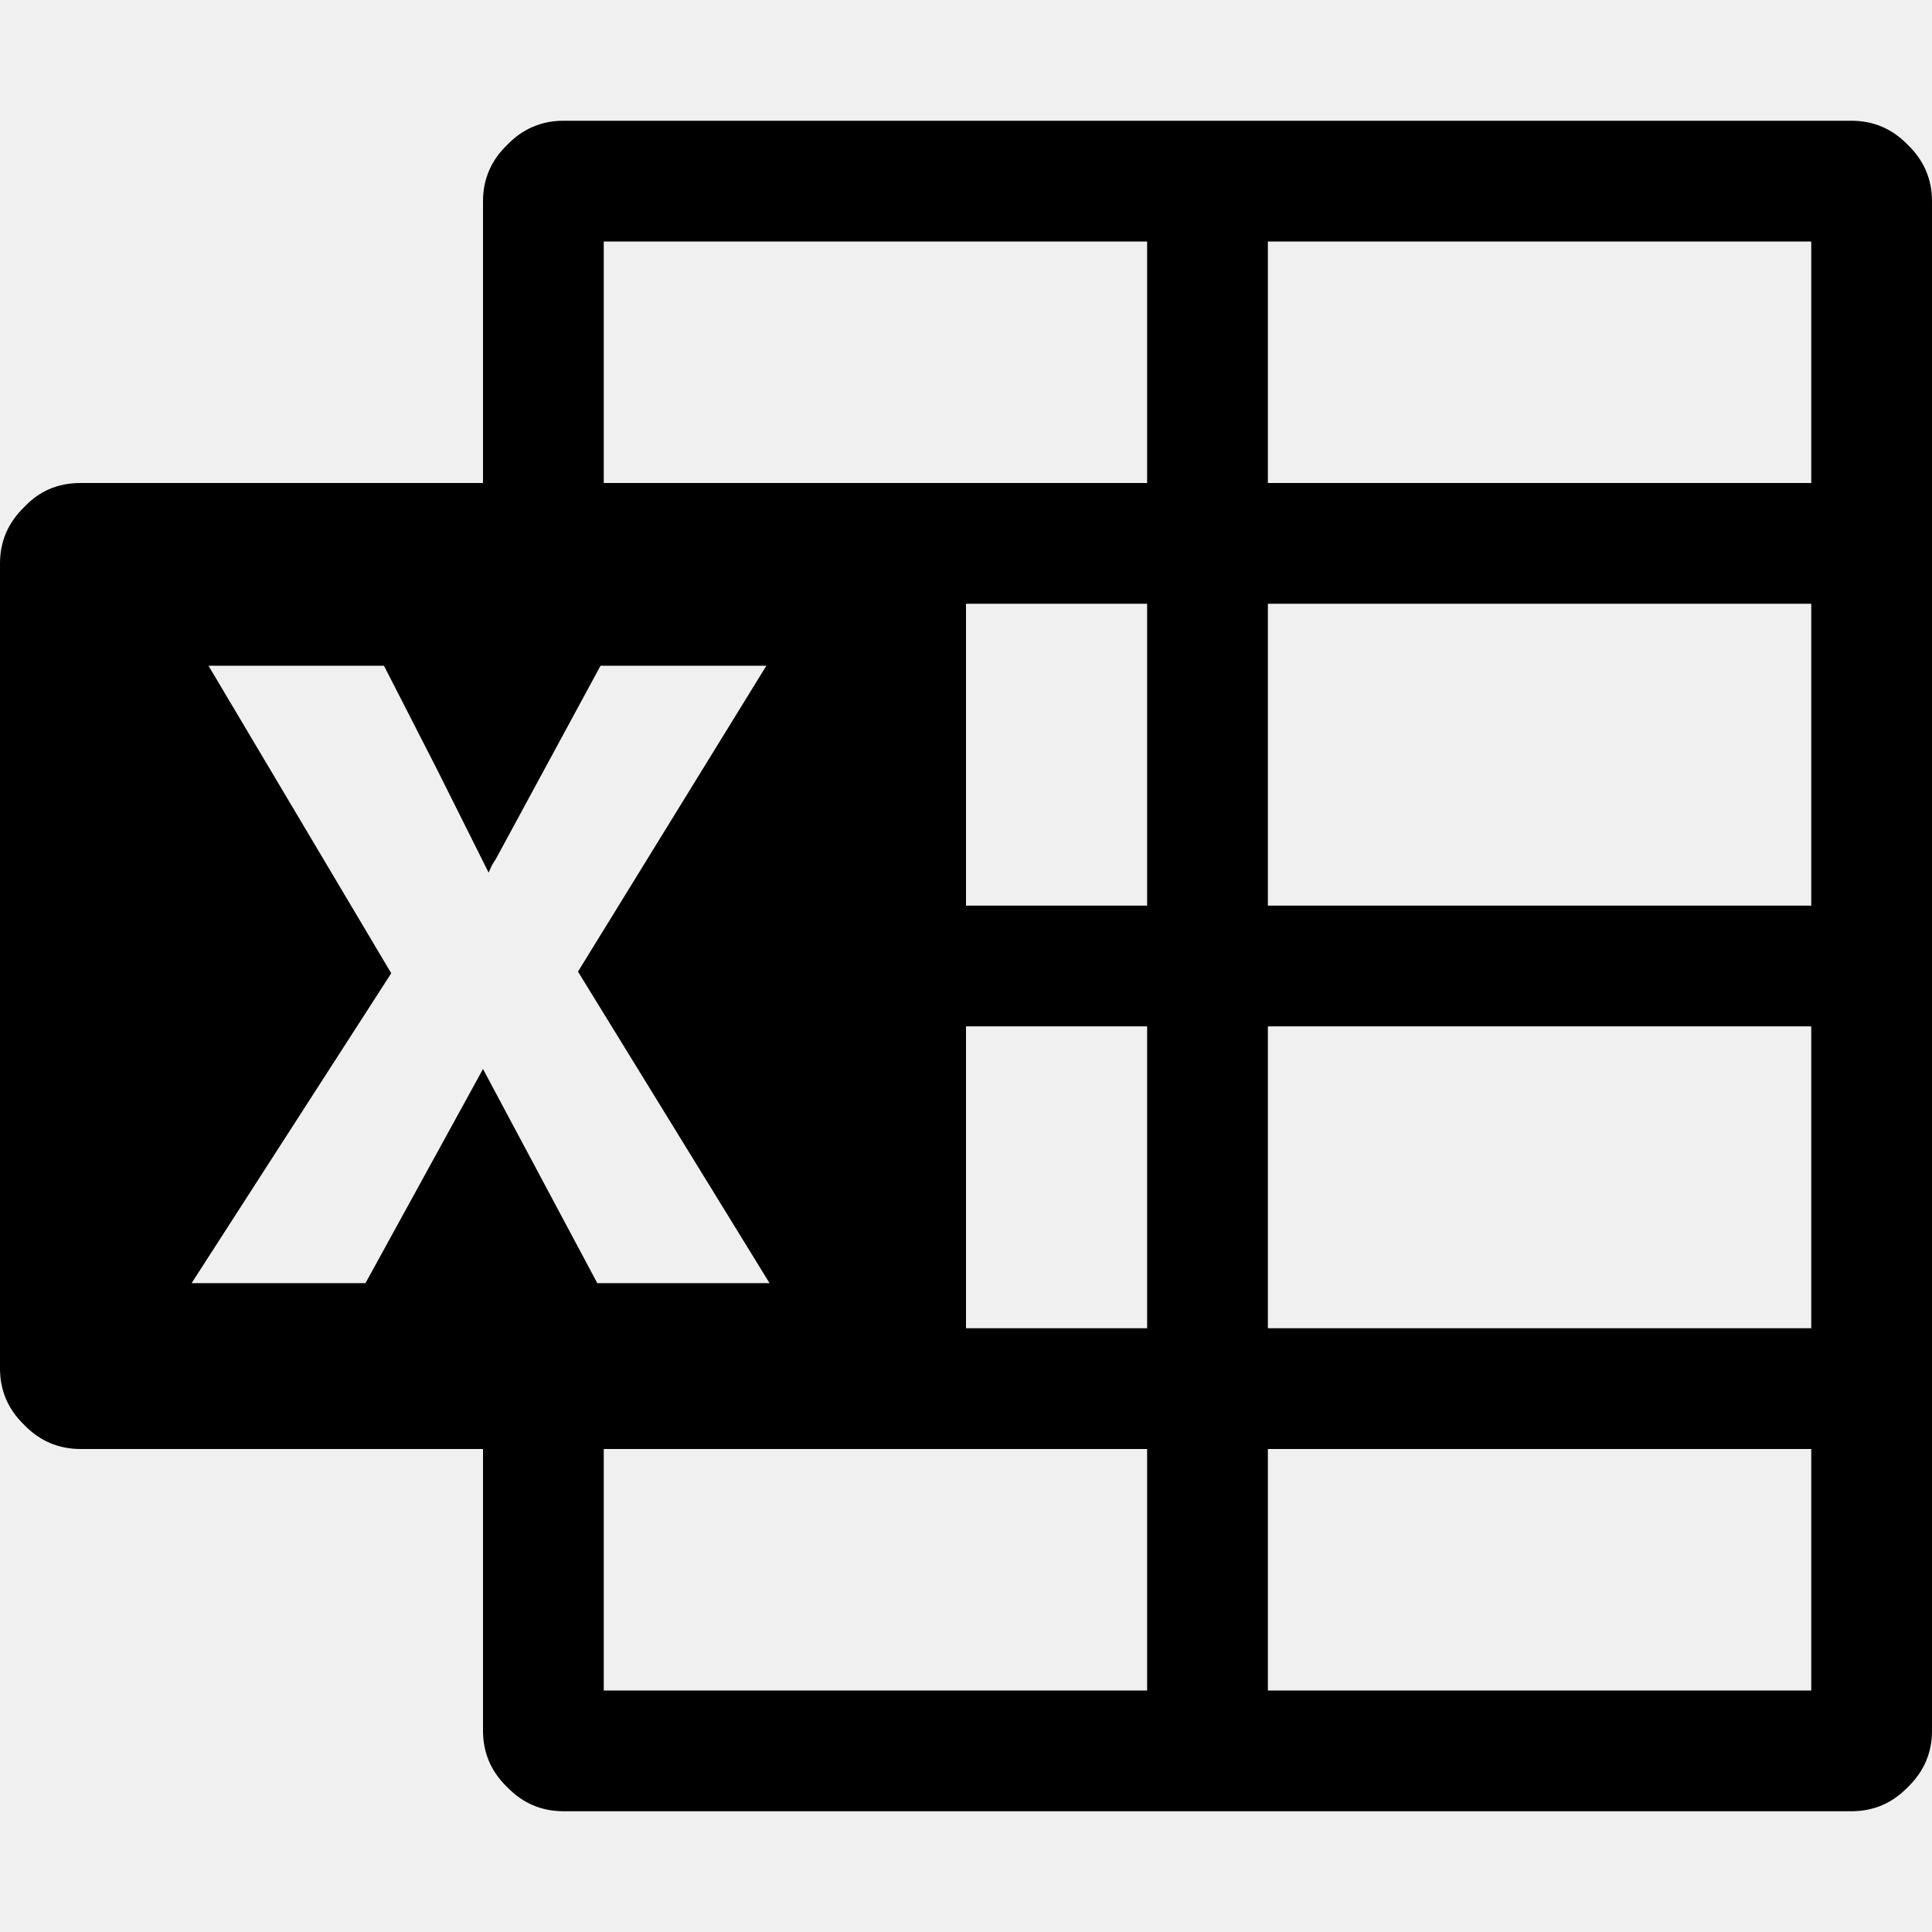
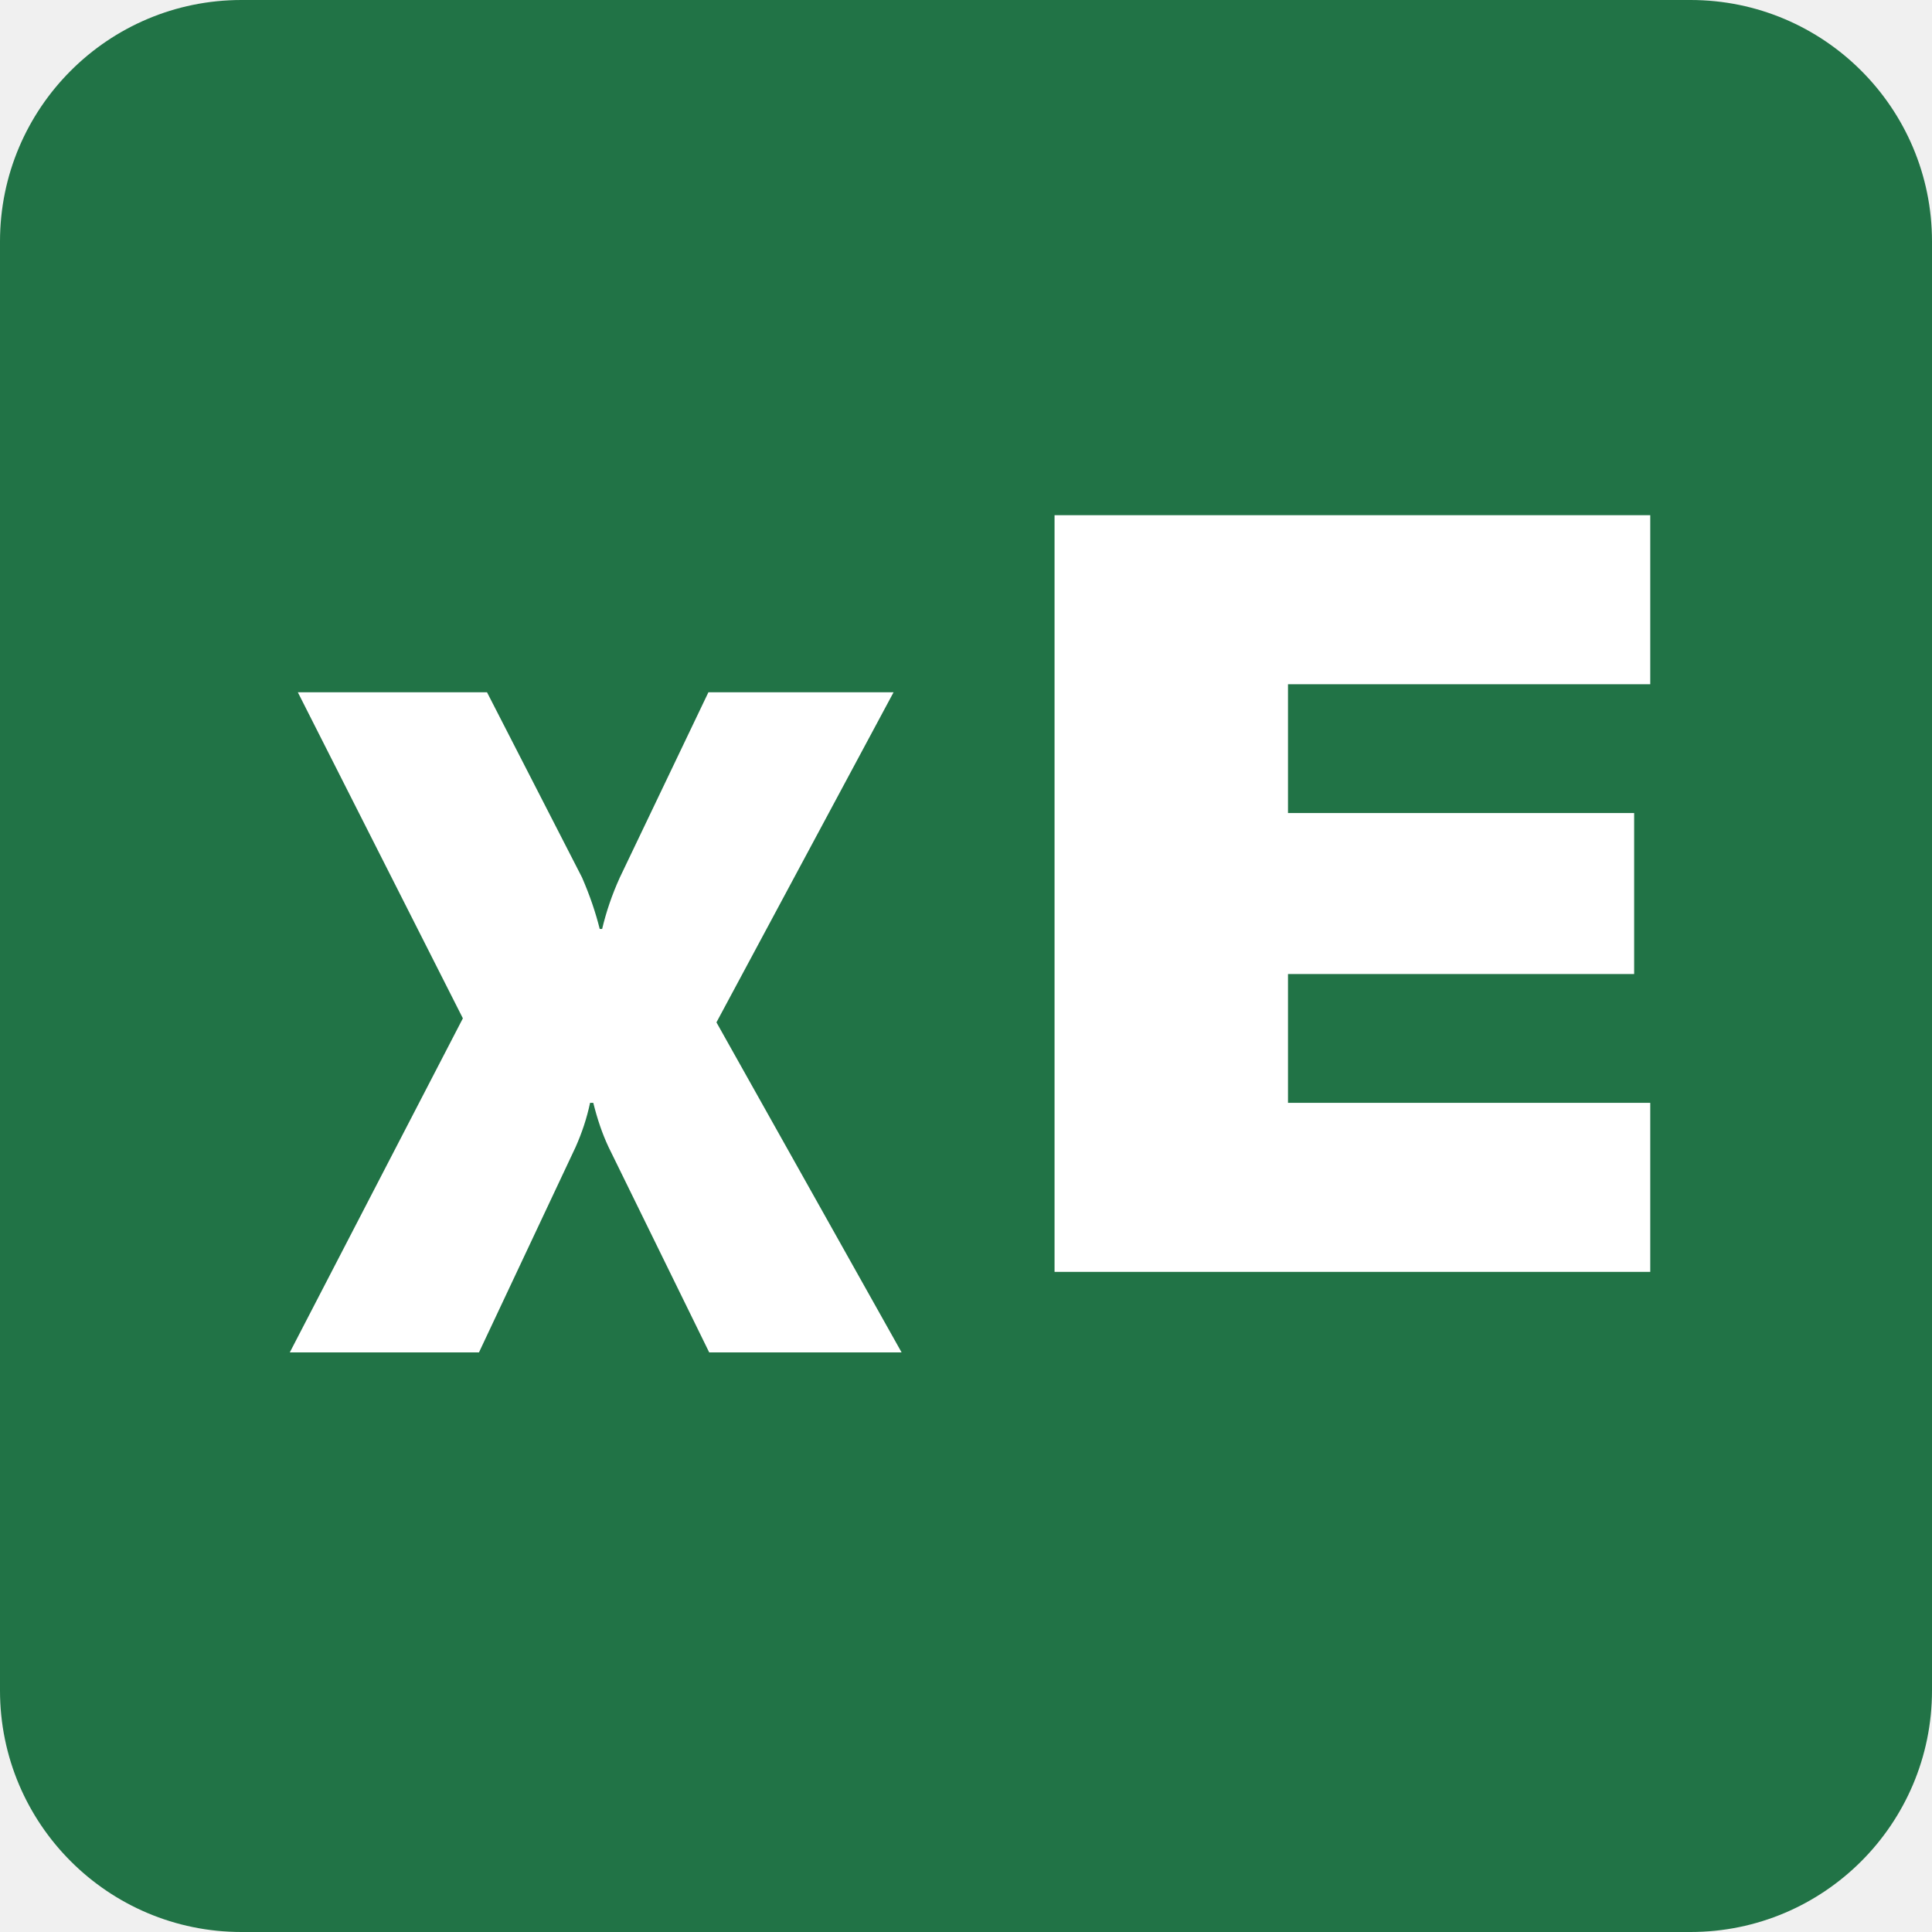
- <svg xmlns="http://www.w3.org/2000/svg" fill="black" role="img" viewBox="0 0 24 24">
-   <path d="M23 1.5q.41 0 .7.3.3.29.3.7v19q0 .41-.3.7-.29.3-.7.3H7q-.41 0-.7-.3-.3-.29-.3-.7V18H1q-.41 0-.7-.3-.3-.29-.3-.7V7q0-.41.3-.7Q.58 6 1 6h5V2.5q0-.41.3-.7.29-.3.7-.3zM6 13.28l1.42 2.66h2.14l-2.38-3.87 2.34-3.8H7.46l-1.3 2.4-.05.08-.04.09-.64-1.28-.66-1.29H2.59l2.27 3.82-2.48 3.85h2.16zM14.25 21v-3H7.5v3zm0-4.5v-3.75H12v3.75zm0-5.25V7.5H12v3.75zm0-5.25V3H7.5v3zm8.25 15v-3h-6.75v3zm0-4.5v-3.75h-6.75v3.75zm0-5.25V7.5h-6.75v3.75zm0-5.25V3h-6.75v3Z" />
+ <svg xmlns="http://www.w3.org/2000/svg" viewBox="0 0 24 24" role="img">
+   <rect width="24" height="24" rx="3" fill="#217346" />
+   <path fill="#fff" d="M13.1 6.4h7.4v2.1h-4.5v1.6h4.3v2H16v1.6h4.5v2.1H13.1zm-9.4 2.2 2.05 4.05L3.6 16.8h2.35l1.2-2.55c.08-.18.14-.36.18-.55h.04c.05.2.11.38.19.55l1.25 2.55H11.2L8.9 12.7l2.2-4.1H8.8L7.7 10.9c-.1.22-.17.43-.22.64h-.03c-.05-.2-.12-.41-.22-.64L6.05 8.6z" />
</svg>
